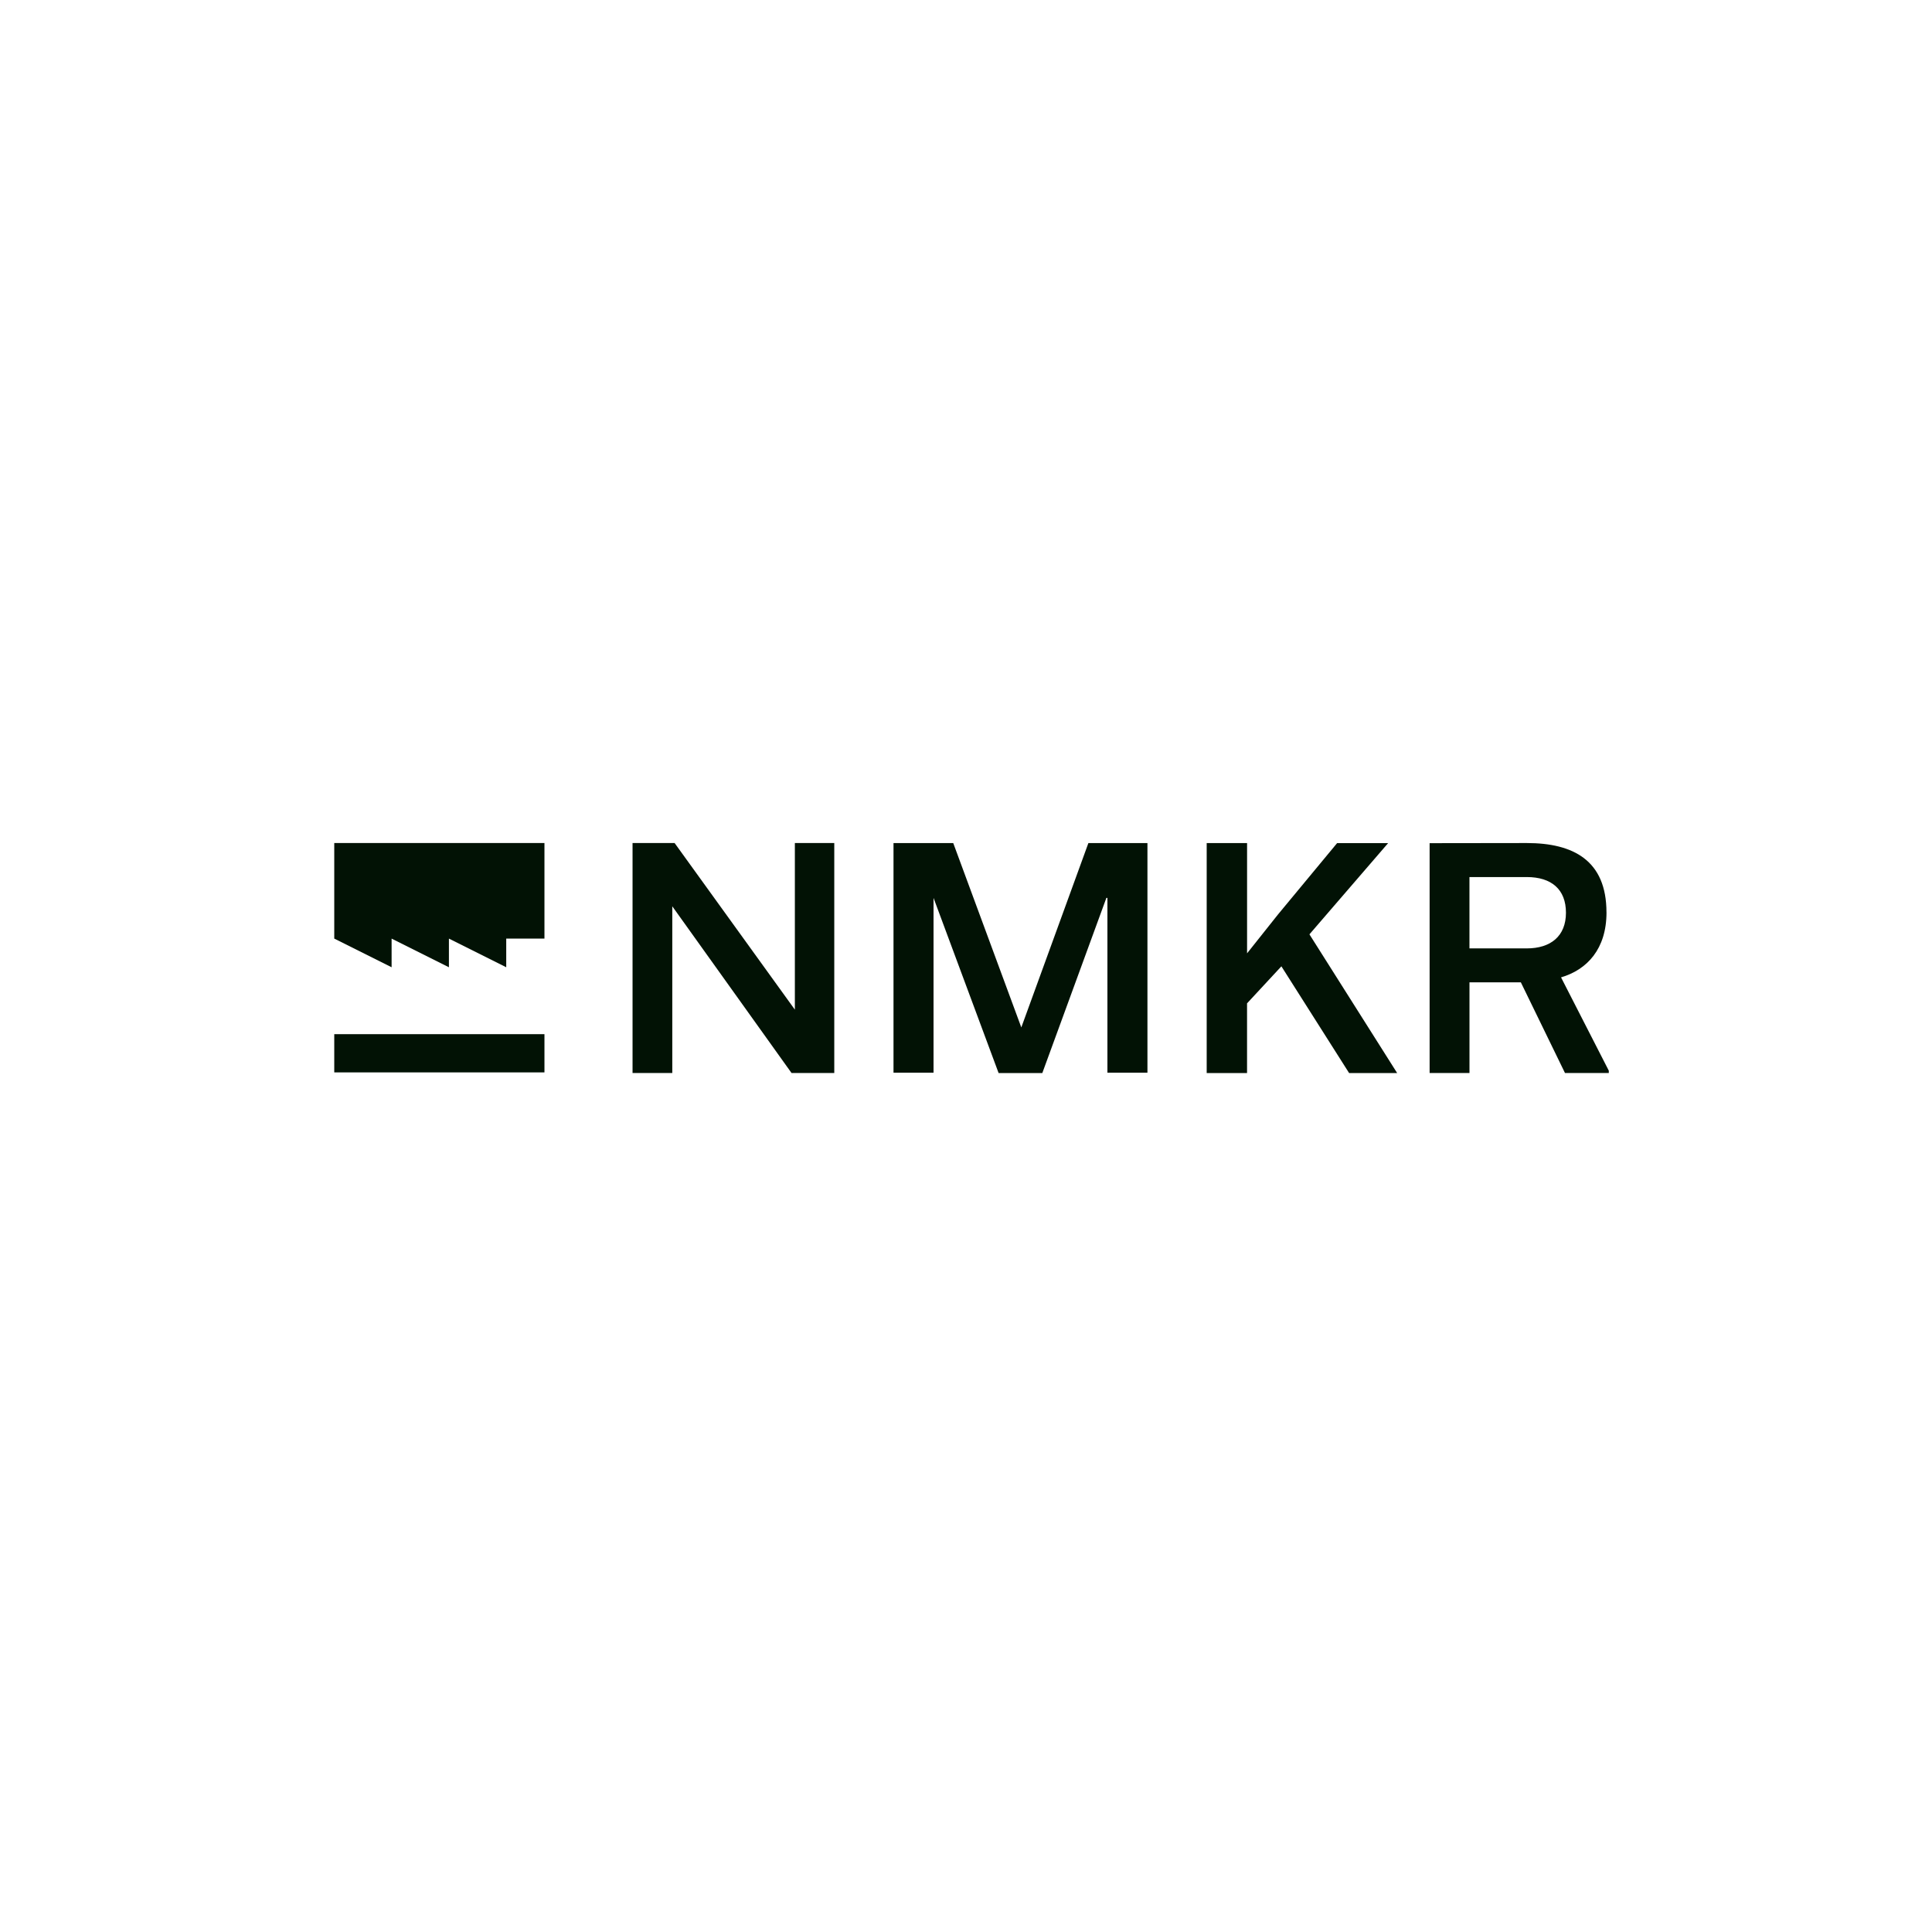
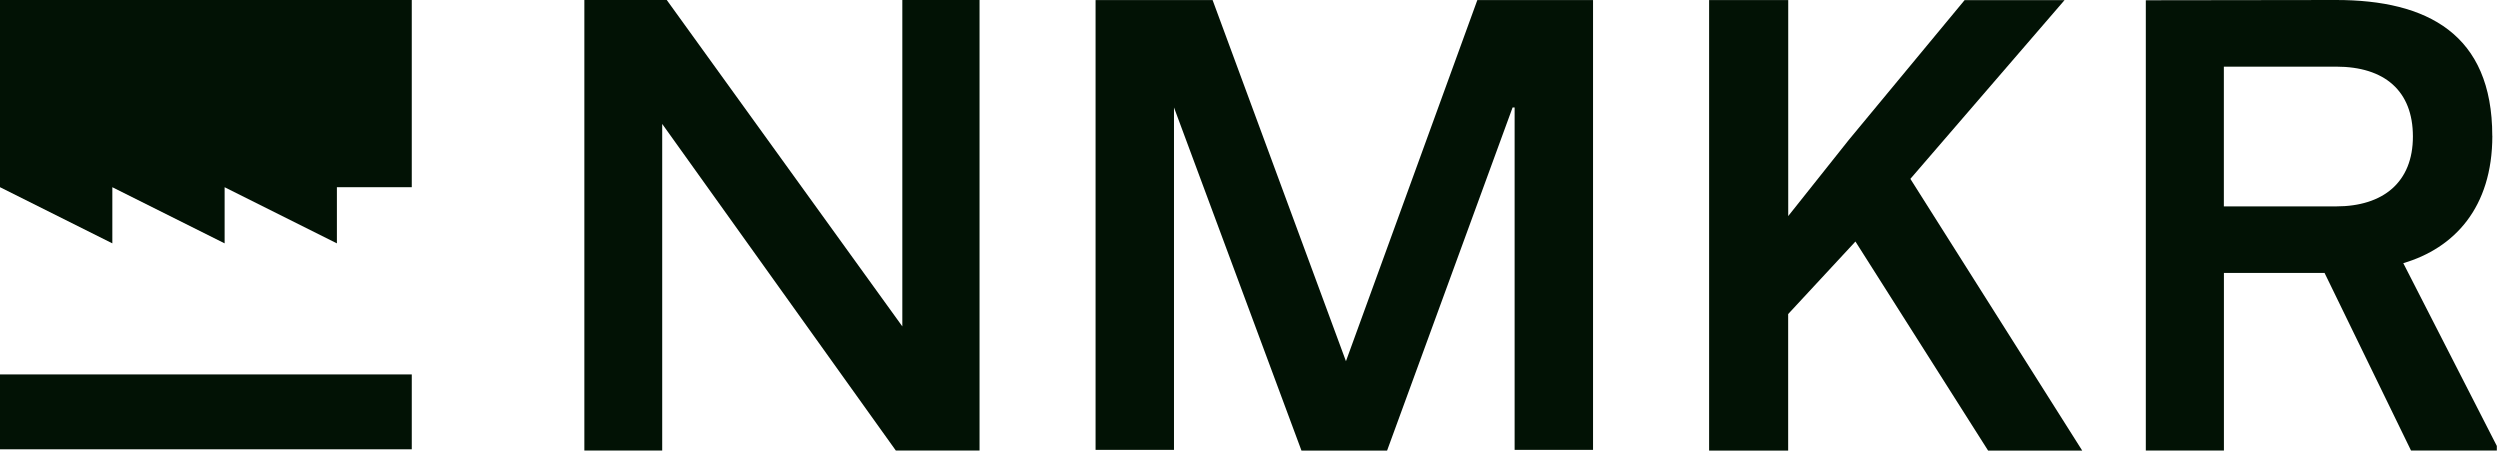
- <svg xmlns="http://www.w3.org/2000/svg" width="598" height="598" viewBox="0 0 598 598" fill="none">
-   <path d="M103.461 290.52V260.94H168.521V290.52H156.691V299.39L138.951 290.52V299.39L121.211 290.52V299.39L103.471 290.52H103.461Z" fill="#021205" />
-   <path d="M103.461 320.1V331.93H168.521V320.1H103.461Z" fill="#021205" />
-   <path d="M208.089 332.12V280.52L244.999 332.12H258.229V260.94H246.029V312.51L208.809 260.94H195.789V332.12H208.089Z" fill="#021205" />
-   <path d="M342.461 277.92H342.771V332.02H355.161V260.95H336.881L316.121 318.01L295.051 260.95H276.561V332.02H288.951V277.92L309.091 332.13H322.621L342.451 277.92H342.461Z" fill="#021205" />
-   <path d="M373.5 260.95V332.13H385.99V310.56L396.62 299.1L417.58 332.13H432.45L405.3 289.2L429.66 260.96H413.87L395.6 283.01L386 295.08V260.95H373.51H373.5Z" fill="#021205" />
-   <path d="M497.24 282.4C497.24 266.31 486.95 260.94 472.57 260.94L442.5 260.98V332.12H454.84V304.06H470.74L484.4 332.12H497.96V331.4L483.18 302.52C491.23 300.15 497.25 293.75 497.25 282.41L497.24 282.4ZM454.83 271.47H472.57C480.22 271.47 484.7 275.29 484.7 282.51C484.7 289.73 480.01 293.55 472.57 293.55H454.83V271.48V271.47Z" fill="#021205" />
+ <svg xmlns="http://www.w3.org/2000/svg" width="395" height="72" viewBox="0 0 395 72" fill="none">
+   <path d="M0 29.58V0H65.06V29.58H53.23V38.45L35.49 29.58V38.45L17.75 29.58V38.45L0.01 29.58H0Z" fill="#021205" />
+   <path d="M0 59.159V70.989H65.06V59.159H0Z" fill="#021205" />
+   <path d="M104.628 71.18V19.58L141.538 71.18H154.768V0H142.568V51.57L105.348 0H92.328V71.18H104.628Z" fill="#021205" />
+   <path d="M239 16.98H239.31V71.08H251.7V0.01H233.42L212.66 57.07L191.59 0.01H173.1V71.08H185.49V16.98L205.63 71.19H219.16L238.99 16.98H239Z" fill="#021205" />
+   <path d="M270.039 0.01V71.19H282.529V49.62L293.159 38.16L314.119 71.19H328.989L301.839 28.26L326.199 0.02H310.409L292.139 22.07L282.539 34.14V0.01H270.049H270.039Z" fill="#021205" />
+   <path d="M393.779 21.46C393.779 5.37 383.489 0 369.109 0L339.039 0.04V71.18H351.379V43.12H367.279L380.939 71.18H394.499V70.46L379.719 41.58C387.769 39.21 393.789 32.81 393.789 21.47L393.779 21.46ZM351.369 10.53H369.109C376.759 10.53 381.239 14.35 381.239 21.57C381.239 28.79 376.549 32.61 369.109 32.61H351.369V10.54V10.53Z" fill="#021205" />
</svg>
